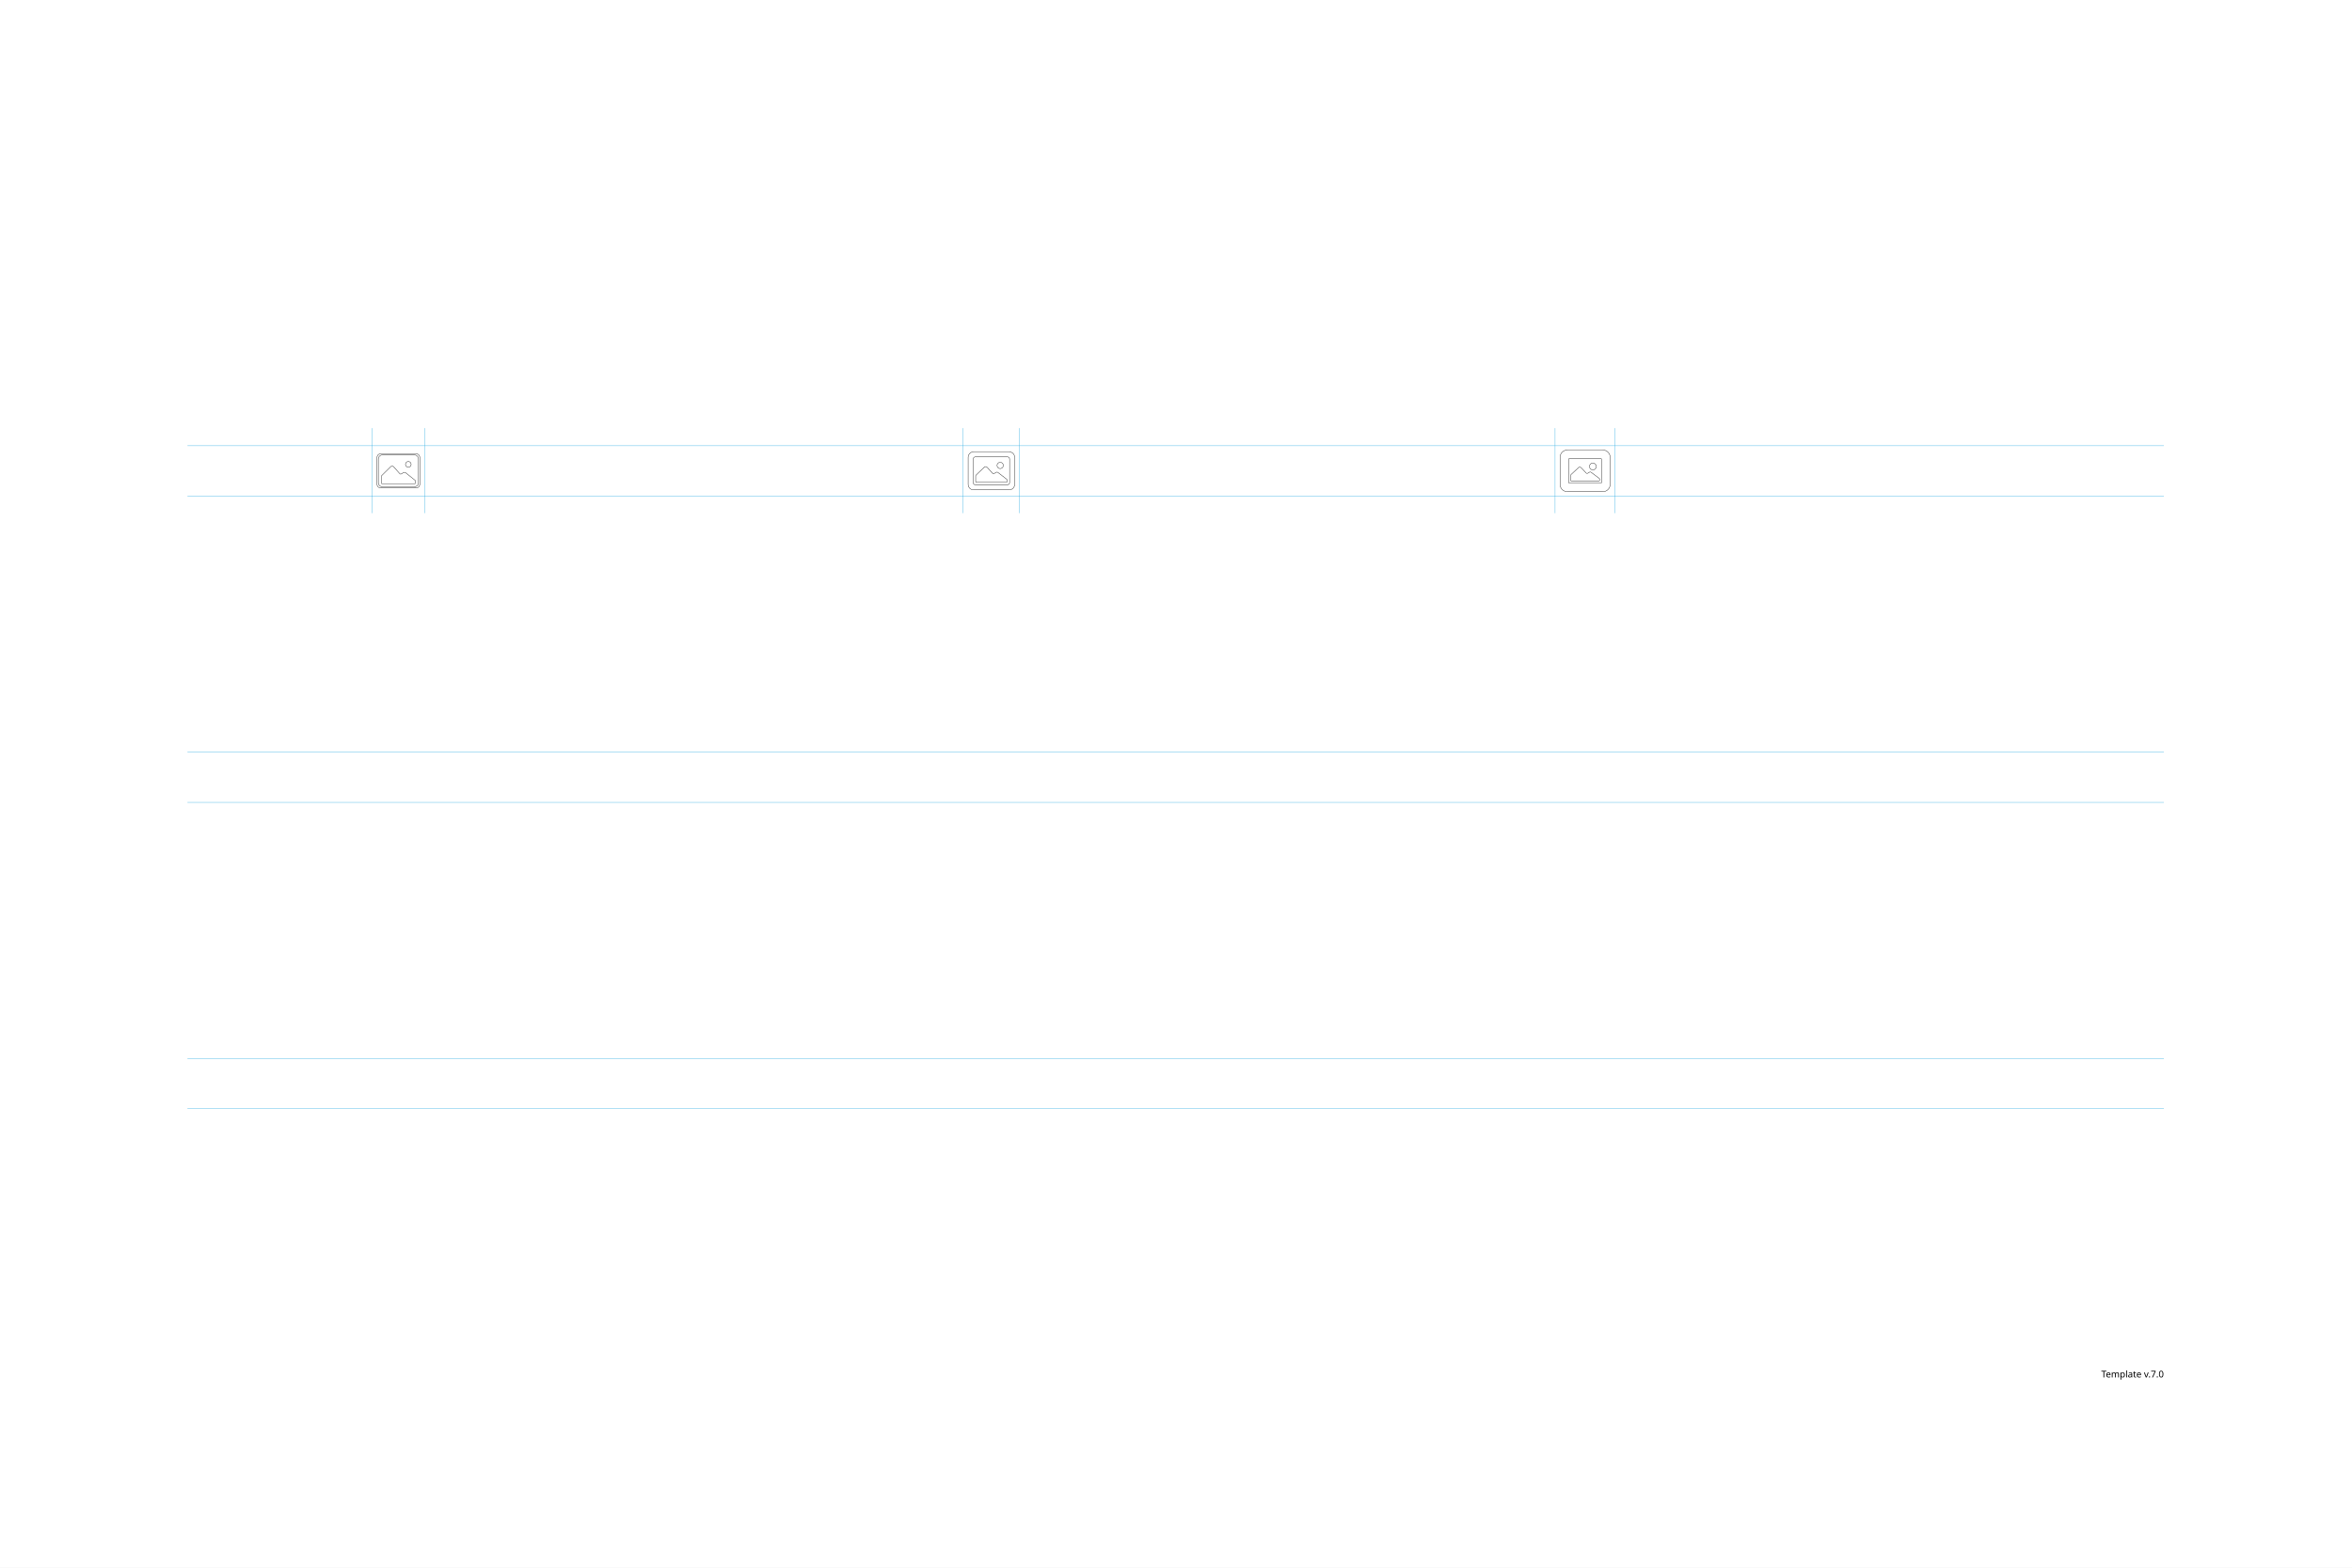
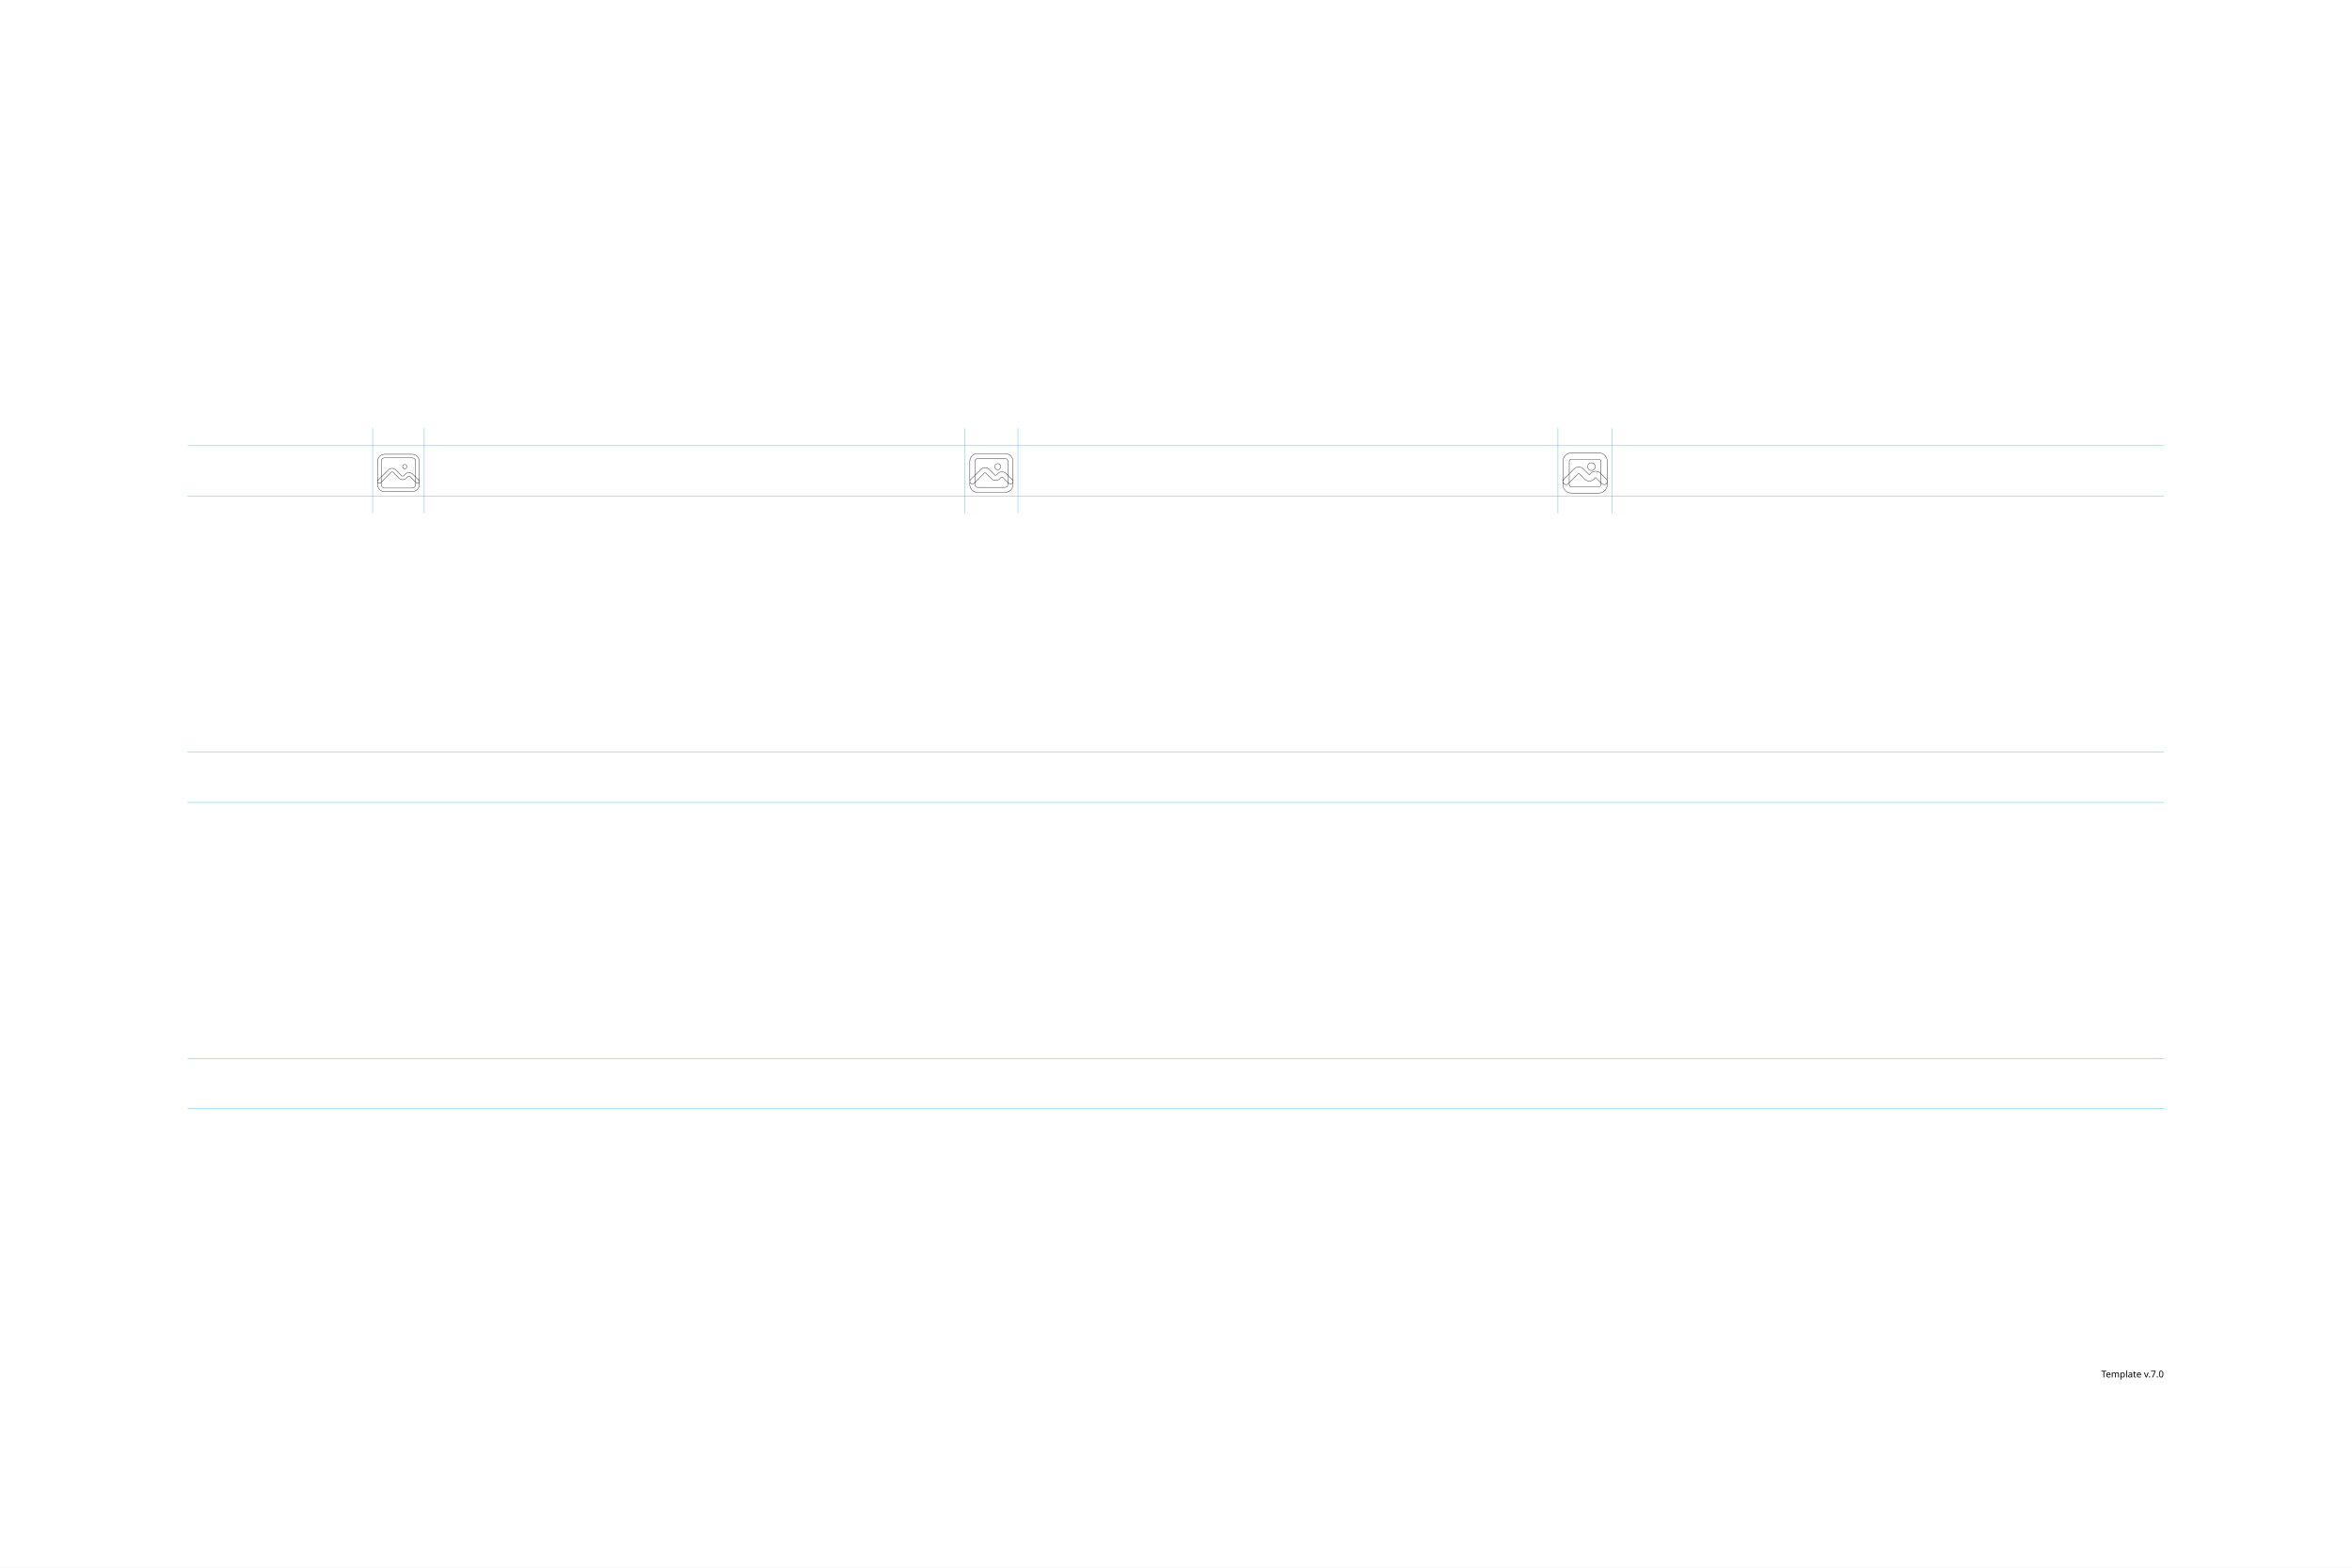
<svg xmlns="http://www.w3.org/2000/svg" version="1.1" viewBox="0 0 3300 2200">
  <style>.defaults {-sfsymbols-variable-value-mode:color;-sfsymbols-draw-reverses-motion-groups:false}
.monochrome-0 {-sfsymbols-motion-group:0}
.multicolor-0:tintColor {-sfsymbols-motion-group:0}
.hierarchical-0:primary {-sfsymbols-motion-group:0}
- .monochrome-1 {-sfsymbols-motion-group:1}
- .multicolor-1:tintColor {-sfsymbols-motion-group:1}
- .hierarchical-1:secondary {-sfsymbols-motion-group:1}
.SFSymbolsPreviewWireframe {fill:none;opacity:1.0;stroke:black;stroke-width:0.5}</style>
  <g id="Notes">
    <rect height="2200" id="artboard" style="fill:white;opacity:1" width="3300" x="0" y="0" />
    <text id="template-version" style="stroke:none;fill:black;font-family:sans-serif;font-size:13;text-anchor:end;" transform="matrix(1 0 0 1 3036 1933)">Template v.7.0</text>
  </g>
  <g id="Guides">
    <line id="Baseline-S" style="fill:none;stroke:#27AAE1;opacity:1;stroke-width:0.5;" x1="263" x2="3036" y1="696" y2="696" />
    <line id="Capline-S" style="fill:none;stroke:#27AAE1;opacity:1;stroke-width:0.5;" x1="263" x2="3036" y1="625.541" y2="625.541" />
    <line id="Baseline-M" style="fill:none;stroke:#27AAE1;opacity:1;stroke-width:0.5;" x1="263" x2="3036" y1="1126" y2="1126" />
    <line id="Capline-M" style="fill:none;stroke:#27AAE1;opacity:1;stroke-width:0.5;" x1="263" x2="3036" y1="1055.541" y2="1055.541" />
    <line id="Baseline-L" style="fill:none;stroke:#27AAE1;opacity:1;stroke-width:0.5;" x1="263" x2="3036" y1="1556" y2="1556" />
    <line id="Capline-L" style="fill:none;stroke:#27AAE1;opacity:1;stroke-width:0.5;" x1="263" x2="3036" y1="1485.541" y2="1485.541" />
-     <line id="left-margin-Black-S" style="fill:none;stroke:#27AAE1;opacity:1;stroke-width:0.5;" x1="2181.845" x2="2181.845" y1="600.785" y2="720.121" />
-     <line id="right-margin-Black-S" style="fill:none;stroke:#27AAE1;opacity:1;stroke-width:0.5;" x1="2266.155" x2="2266.155" y1="600.785" y2="720.121" />
-     <line id="left-margin-Regular-S" style="fill:none;stroke:#27AAE1;opacity:1;stroke-width:0.5;" x1="1351.367" x2="1351.367" y1="600.785" y2="720.121" />
-     <line id="right-margin-Regular-S" style="fill:none;stroke:#27AAE1;opacity:1;stroke-width:0.5;" x1="1430.633" x2="1430.633" y1="600.785" y2="720.121" />
-     <line id="left-margin-Ultralight-S" style="fill:none;stroke:#27AAE1;opacity:1;stroke-width:0.5;" x1="522.037" x2="522.037" y1="600.785" y2="720.121" />
-     <line id="right-margin-Ultralight-S" style="fill:none;stroke:#27AAE1;opacity:1;stroke-width:0.5;" x1="595.963" x2="595.963" y1="600.785" y2="720.121" />
+     <line id="left-margin-Black-S" style="fill:none;stroke:#27AAE1;opacity:1;stroke-width:0.5;" x1="2185.850" x2="2185.850" y1="600.785" y2="720.121" />
+     <line id="right-margin-Black-S" style="fill:none;stroke:#27AAE1;opacity:1;stroke-width:0.5;" x1="2262.150" x2="2262.150" y1="600.785" y2="720.121" />
+     <line id="left-margin-Regular-S" style="fill:none;stroke:#27AAE1;opacity:1;stroke-width:0.5;" x1="1353.740" x2="1353.740" y1="600.785" y2="720.121" />
+     <line id="right-margin-Regular-S" style="fill:none;stroke:#27AAE1;opacity:1;stroke-width:0.5;" x1="1428.260" x2="1428.260" y1="600.785" y2="720.121" />
+     <line id="left-margin-Ultralight-S" style="fill:none;stroke:#27AAE1;opacity:1;stroke-width:0.5;" x1="522.778" x2="522.778" y1="600.785" y2="720.121" />
+     <line id="right-margin-Ultralight-S" style="fill:none;stroke:#27AAE1;opacity:1;stroke-width:0.5;" x1="595.222" x2="595.222" y1="600.785" y2="720.121" />
  </g>
  <g id="Symbols">
-     <g id="Black-S" transform="matrix(1 0 0 1 2181.845 696.0)">
-       <path class="monochrome-0 multicolor-0:tintColor hierarchical-0:primary SFSymbolsPreviewWireframe" d="M17.235,-64.451 L67.075,-64.451 C72.728,-64.451 77.31,-59.869 77.31,-54.216 L77.31,-16.243 C77.31,-10.59 72.728,-6.008 67.075,-6.008 L17.235,-6.008 C11.582,-6.008 7,-10.59 7,-16.243 L7,-54.216 C7,-59.869 11.582,-64.451 17.235,-64.451 Z M19.608,-52.288 C19.363,-52.288 19.163,-52.089 19.163,-51.843 L19.163,-18.616 C19.163,-18.37 19.363,-18.171 19.608,-18.171 L64.702,-18.171 C64.947,-18.171 65.147,-18.37 65.147,-18.616 L65.147,-51.843 C65.147,-52.089 64.947,-52.288 64.702,-52.288 L19.608,-52.288 Z M21.833,-22.028 L21.833,-28.957 C21.833,-29.287 21.971,-29.602 22.212,-29.826 L32.896,-39.755 C33.971,-40.754 35.651,-40.698 36.658,-39.629 L43.781,-32.064 C44.256,-31.559 45.018,-31.451 45.615,-31.803 L48.105,-33.273 C48.932,-33.76 49.971,-33.702 50.738,-33.125 L62.003,-24.65 C62.301,-24.426 62.477,-24.075 62.477,-23.702 L62.477,-22.028 C62.477,-21.372 61.945,-20.841 61.29,-20.841 L23.02,-20.841 C22.365,-20.841 21.833,-21.372 21.833,-22.028 Z" />
-       <path class="monochrome-1 multicolor-1:tintColor hierarchical-1:secondary SFSymbolsPreviewWireframe" d="M53.072,-46.221 C55.735,-46.221 57.893,-44.063 57.893,-41.4 C57.893,-38.738 55.735,-36.579 53.072,-36.579 C50.41,-36.579 48.252,-38.738 48.252,-41.4 C48.252,-44.063 50.41,-46.221 53.072,-46.221 Z" />
+     <g id="Black-S" transform="matrix(1 0 0 1 2185.850 696.0)">
+       <path class="monochrome-0 multicolor-0:tintColor hierarchical-0:primary SFSymbolsPreviewWireframe" d="M8.303,-23.543 L22.747,-37.986 C26.338,-41.578 32.162,-41.578 35.753,-37.986 L43.874,-29.866 C43.989,-29.75 44.177,-29.75 44.293,-29.866 L46.48,-32.053 C50.072,-35.645 55.895,-35.645 59.486,-32.053 L67.997,-23.543 C69.734,-21.805 69.734,-18.987 67.997,-17.25 C66.259,-15.512 63.441,-15.512 61.703,-17.25 L53.193,-25.76 C53.077,-25.876 52.889,-25.876 52.774,-25.76 L50.586,-23.573 C46.995,-19.981 41.172,-19.981 37.58,-23.573 L29.46,-31.693 C29.344,-31.809 29.156,-31.809 29.04,-31.693 L14.597,-17.25 C12.859,-15.512 10.041,-15.512 8.303,-17.25 C6.566,-18.987 6.566,-21.805 8.303,-23.543 Z M38.15,-60.446 L57.433,-60.446 C63.987,-60.446 69.3,-55.133 69.3,-48.579 L69.3,-15.946 C69.3,-9.392 63.987,-4.079 57.433,-4.079 L18.867,-4.079 C12.313,-4.079 7,-9.392 7,-15.946 L7,-48.579 C7,-55.133 12.313,-60.446 18.867,-60.446 L38.15,-60.446 Z M38.15,-51.546 L18.867,-51.546 C17.228,-51.546 15.9,-50.218 15.9,-48.579 L15.9,-15.946 C15.9,-14.308 17.228,-12.98 18.867,-12.98 L57.433,-12.979 C59.072,-12.98 60.4,-14.308 60.4,-15.946 L60.4,-48.579 C60.4,-50.218 59.072,-51.546 57.433,-51.546 L38.15,-51.546 Z M47.05,-46.503 C49.999,-46.503 52.39,-44.112 52.39,-41.163 C52.39,-38.214 49.999,-35.823 47.05,-35.823 C44.101,-35.823 41.71,-38.214 41.71,-41.163 C41.71,-44.112 44.101,-46.503 47.05,-46.503 Z" />
    </g>
-     <g id="Regular-S" transform="matrix(1 0 0 1 1351.367 696.0)">
-       <path class="monochrome-0 multicolor-0:tintColor hierarchical-0:primary SFSymbolsPreviewWireframe" d="M14.713,-61.93 L64.553,-61.93 C68.813,-61.93 72.267,-58.476 72.267,-54.216 L72.267,-16.243 C72.267,-11.983 68.813,-8.529 64.553,-8.529 L14.713,-8.529 C10.453,-8.529 7,-11.983 7,-16.243 L7,-54.216 C7,-58.476 10.453,-61.93 14.713,-61.93 Z M17.087,-54.809 C15.448,-54.809 14.12,-53.481 14.12,-51.843 L14.12,-18.616 C14.12,-16.978 15.448,-15.65 17.087,-15.65 L62.18,-15.65 C63.818,-15.65 65.147,-16.978 65.147,-18.616 L65.147,-51.843 C65.147,-53.481 63.818,-54.809 62.18,-54.809 L17.087,-54.809 Z M17.532,-20.248 L17.532,-28.256 C17.532,-28.58 17.663,-28.889 17.896,-29.112 L29.7,-40.446 C30.783,-41.486 32.511,-41.428 33.523,-40.318 L41.462,-31.607 C41.94,-31.082 42.724,-30.969 43.33,-31.339 L46.191,-33.083 C47.033,-33.597 48.105,-33.536 48.883,-32.931 L61.277,-23.298 C61.566,-23.073 61.735,-22.727 61.735,-22.361 L61.735,-20.248 C61.735,-19.592 61.204,-19.061 60.548,-19.061 L18.718,-19.061 C18.063,-19.061 17.532,-19.592 17.532,-20.248 Z" />
-       <path class="monochrome-1 multicolor-1:tintColor hierarchical-1:secondary SFSymbolsPreviewWireframe" d="M51.975,-47.245 C54.416,-47.245 56.395,-45.265 56.395,-42.824 C56.395,-40.383 54.416,-38.404 51.975,-38.404 C49.533,-38.404 47.554,-40.383 47.554,-42.824 C47.554,-45.265 49.533,-47.245 51.975,-47.245 Z" />
+     <g id="Regular-S" transform="matrix(1 0 0 1 1353.740 696.0)">
+       <path class="monochrome-0 multicolor-0:tintColor hierarchical-0:primary SFSymbolsPreviewWireframe" d="M8.043,-22.913 L22.486,-37.357 C25.73,-40.601 30.99,-40.601 34.234,-37.357 L42.354,-29.237 C42.818,-28.773 43.569,-28.773 44.032,-29.237 L46.22,-31.424 C49.464,-34.668 54.723,-34.668 57.967,-31.424 L66.477,-22.913 C67.868,-21.523 67.868,-19.269 66.477,-17.879 C65.087,-16.489 62.833,-16.489 61.443,-17.879 L52.932,-26.389 C52.469,-26.853 51.718,-26.853 51.254,-26.389 L49.067,-24.202 C45.823,-20.958 40.564,-20.958 37.32,-24.202 L29.199,-32.322 C28.736,-32.786 27.984,-32.786 27.521,-32.322 L13.077,-17.879 C11.687,-16.489 9.433,-16.489 8.043,-17.879 C6.652,-19.269 6.652,-21.523 8.043,-22.913 Z M37.26,-59.556 L56.543,-59.556 C62.606,-59.556 67.52,-54.642 67.52,-48.579 L67.52,-15.946 C67.52,-9.884 62.606,-4.97 56.543,-4.97 L17.977,-4.97 C11.914,-4.97 7,-9.884 7,-15.946 L7,-48.579 C7,-54.642 11.914,-59.556 17.977,-59.556 L37.26,-59.556 Z M37.26,-52.436 L17.977,-52.436 C15.847,-52.436 14.12,-50.709 14.12,-48.579 L14.12,-15.946 C14.12,-13.816 15.847,-12.09 17.977,-12.09 L56.543,-12.089 C58.673,-12.09 60.4,-13.816 60.4,-15.946 L60.4,-48.579 C60.4,-50.709 58.673,-52.436 56.543,-52.436 L37.26,-52.436 Z M46.16,-45.435 C48.519,-45.435 50.432,-43.522 50.432,-41.163 C50.432,-38.803 48.519,-36.891 46.16,-36.891 C43.801,-36.891 41.888,-38.803 41.888,-41.163 C41.888,-43.522 43.801,-45.435 46.16,-45.435 Z" />
    </g>
-     <g id="Ultralight-S" transform="matrix(1 0 0 1 522.037 696.0)">
-       <path class="monochrome-0 multicolor-0:tintColor hierarchical-0:primary SFSymbolsPreviewWireframe" d="M12.043,-59.26 L61.883,-59.26 C64.669,-59.26 66.927,-57.002 66.927,-54.216 L66.927,-16.243 C66.927,-13.457 64.669,-11.2 61.883,-11.2 L12.043,-11.2 C9.258,-11.2 7,-13.457 7,-16.243 L7,-54.216 C7,-57.002 9.258,-59.26 12.043,-59.26 Z M14.417,-57.48 C11.304,-57.48 8.78,-54.956 8.78,-51.843 L8.78,-18.616 C8.78,-15.503 11.304,-12.98 14.417,-12.98 L59.51,-12.98 C62.623,-12.98 65.147,-15.503 65.147,-18.616 L65.147,-51.843 C65.147,-54.956 62.623,-57.48 59.51,-57.48 L14.417,-57.48 Z M12.933,-18.32 L12.933,-27.495 C12.933,-27.812 13.06,-28.116 13.286,-28.339 L26.306,-41.209 C27.396,-42.286 29.167,-42.227 30.182,-41.08 L39.013,-31.104 C39.494,-30.561 40.298,-30.445 40.912,-30.831 L44.186,-32.886 C45.041,-33.422 46.142,-33.359 46.931,-32.728 L60.548,-21.832 C60.83,-21.607 60.993,-21.266 60.993,-20.906 L60.993,-18.32 C60.993,-17.664 60.462,-17.133 59.807,-17.133 L14.12,-17.133 C13.465,-17.133 12.933,-17.664 12.933,-18.32 Z" />
-       <path class="monochrome-1 multicolor-1:tintColor hierarchical-1:secondary SFSymbolsPreviewWireframe" d="M50.847,-48.372 C53.059,-48.372 54.852,-46.579 54.852,-44.367 C54.852,-42.155 53.059,-40.362 50.847,-40.362 C48.635,-40.362 46.842,-42.155 46.842,-44.367 C46.842,-46.579 48.635,-48.372 50.847,-48.372 Z" />
+     <g id="Ultralight-S" transform="matrix(1 0 0 1 522.778 696.0)">
+       <path class="monochrome-0 multicolor-0:tintColor hierarchical-0:primary SFSymbolsPreviewWireframe" d="M7.739,-22.179 L22.182,-36.623 C25.021,-39.461 29.623,-39.461 32.461,-36.623 L40.582,-28.502 C41.451,-27.633 42.859,-27.633 43.728,-28.502 L45.916,-30.69 C48.754,-33.528 53.356,-33.528 56.194,-30.69 L64.705,-22.179 C65.69,-21.194 65.69,-19.598 64.705,-18.613 C63.72,-17.628 62.123,-17.628 61.139,-18.613 L52.628,-27.123 C51.759,-27.992 50.351,-27.992 49.482,-27.123 L47.294,-24.936 C44.456,-22.098 39.854,-22.098 37.016,-24.936 L28.895,-33.057 C28.026,-33.926 26.617,-33.926 25.748,-33.057 L11.305,-18.613 C10.32,-17.628 8.723,-17.628 7.739,-18.613 C6.754,-19.598 6.754,-21.194 7.739,-22.179 Z M36.222,-58.518 L55.505,-58.518 C60.994,-58.518 65.443,-54.068 65.443,-48.579 L65.443,-15.946 C65.443,-10.457 60.994,-6.008 55.505,-6.008 L16.938,-6.008 C11.45,-6.008 7,-10.457 7,-15.946 L7,-48.579 C7,-54.068 11.45,-58.518 16.938,-58.518 L36.222,-58.518 Z M36.222,-53.474 L16.938,-53.474 C14.235,-53.474 12.043,-51.283 12.043,-48.579 L12.043,-15.946 C12.043,-13.243 14.235,-11.051 16.938,-11.051 L55.505,-11.051 C58.208,-11.051 60.4,-13.243 60.4,-15.946 L60.4,-48.579 C60.4,-51.283 58.208,-53.474 55.505,-53.474 L36.222,-53.474 Z M45.122,-44.189 C46.793,-44.189 48.148,-42.834 48.148,-41.163 C48.148,-39.492 46.793,-38.137 45.122,-38.137 C43.45,-38.137 42.096,-39.492 42.096,-41.163 C42.096,-42.834 43.45,-44.189 45.122,-44.189 Z" />
    </g>
  </g>
</svg>
